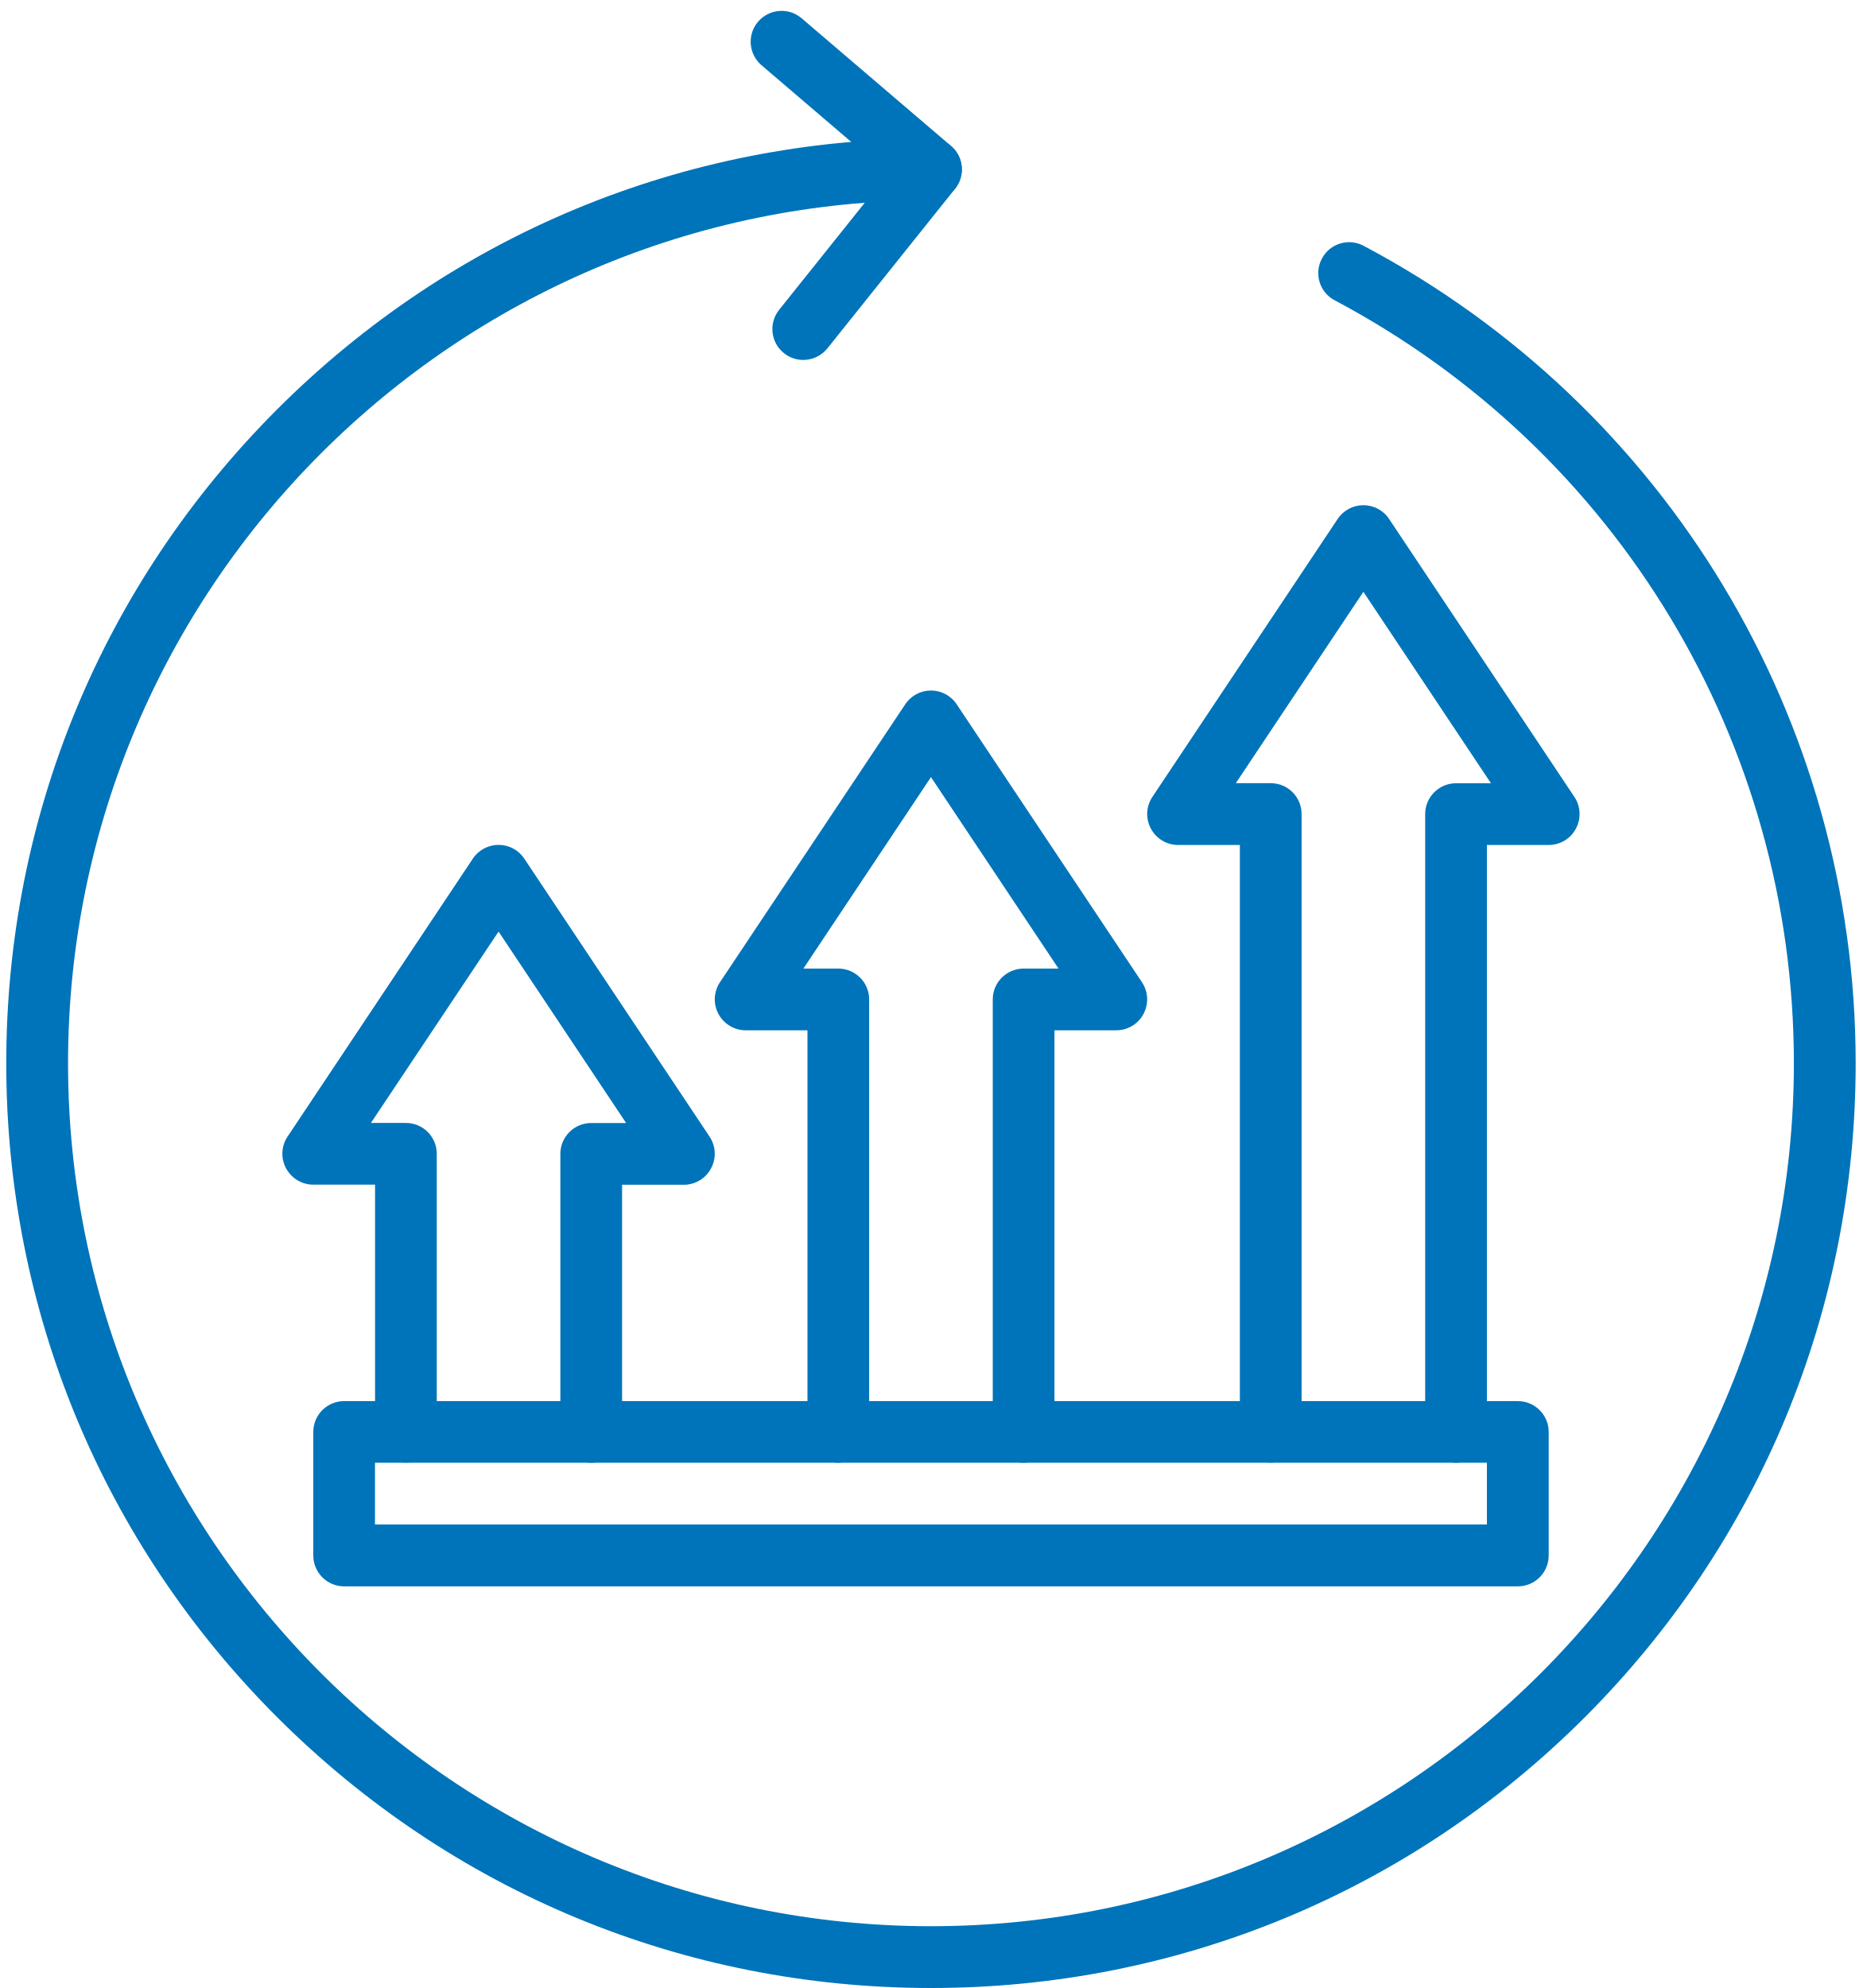
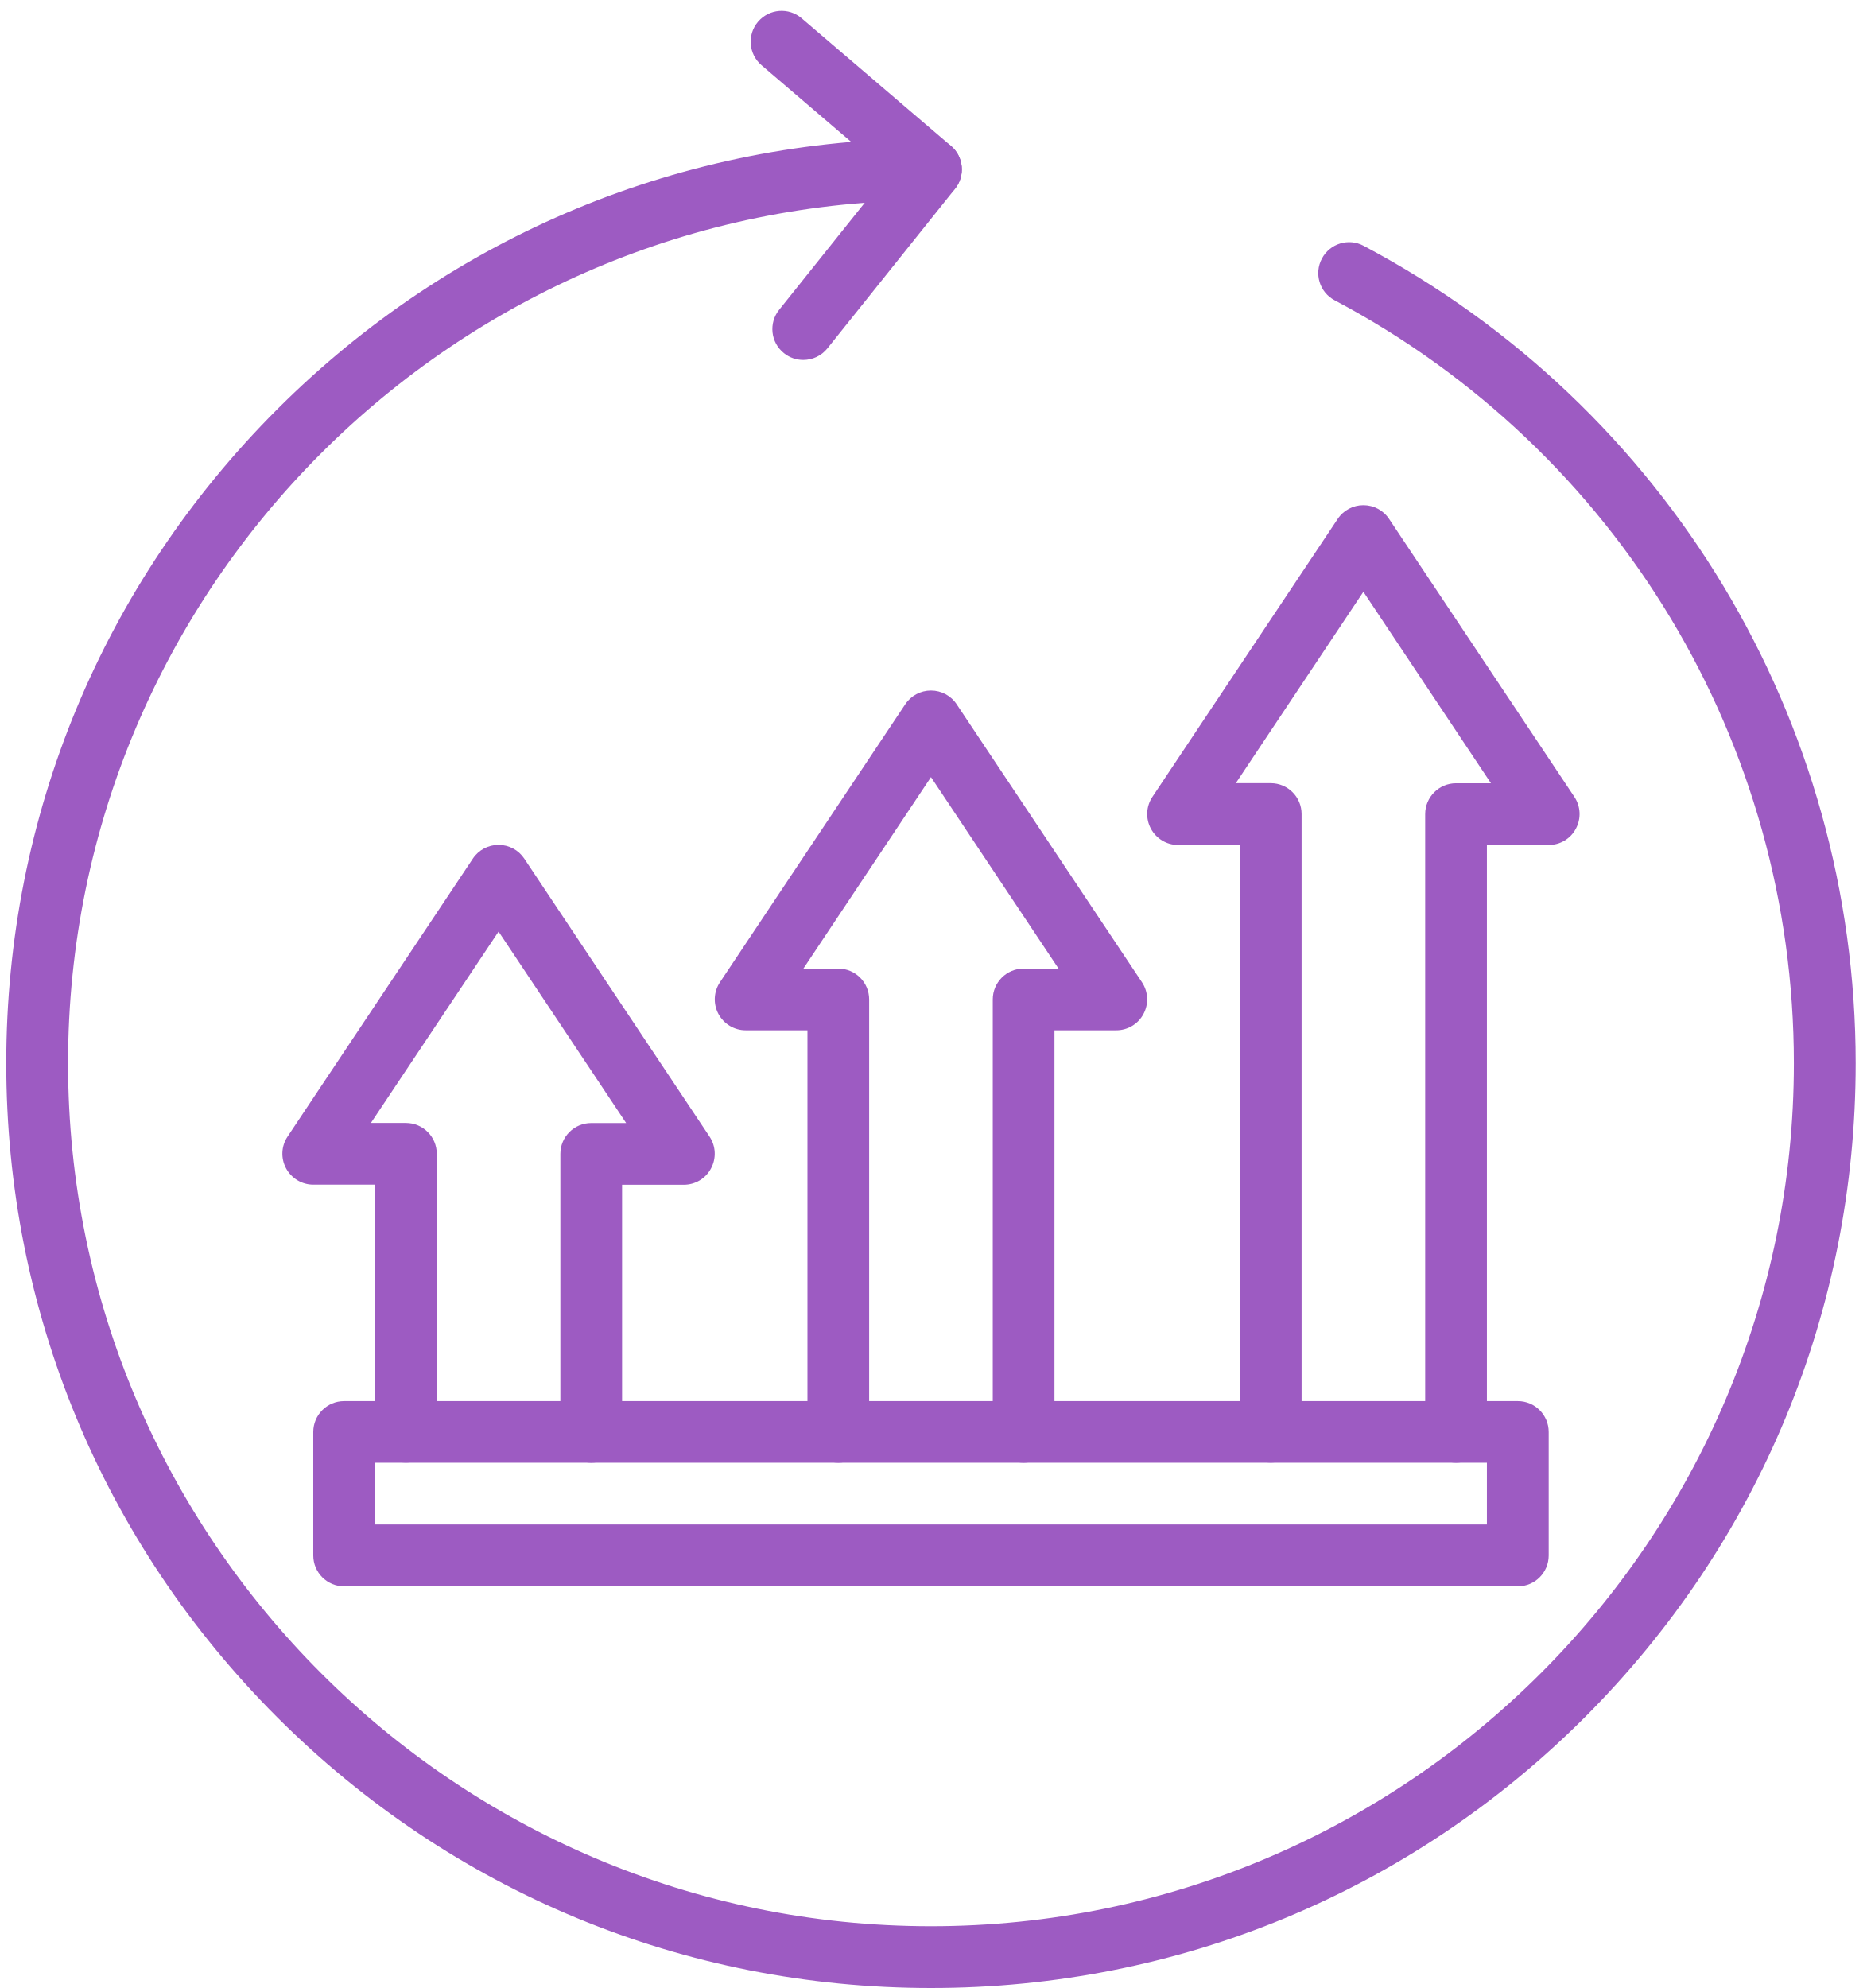
<svg xmlns="http://www.w3.org/2000/svg" width="77" height="82" viewBox="0 0 77 82" fill="none">
-   <path d="M38.403 82C28.213 82 18.636 78.031 11.43 70.828C4.228 63.626 0.258 54.045 0.258 43.859C0.258 33.669 4.228 24.093 11.43 16.887C18.636 9.684 28.213 5.715 38.403 5.715C39.108 5.715 39.676 6.286 39.676 6.988C39.676 7.693 39.104 8.26 38.403 8.26C18.777 8.26 2.807 24.229 2.807 43.856C2.807 63.483 18.776 79.451 38.403 79.451C58.03 79.451 73.998 63.483 73.998 43.856C73.998 30.642 66.741 18.583 55.056 12.387C54.433 12.059 54.197 11.285 54.529 10.666C54.858 10.043 55.631 9.807 56.25 10.139C68.77 16.777 76.547 29.697 76.547 43.859C76.547 54.049 72.578 63.625 65.376 70.832C58.17 78.034 48.593 82 38.403 82Z" fill="#0074BA" />
-   <path d="M33.133 14.847C32.853 14.847 32.572 14.755 32.339 14.567C31.788 14.129 31.7 13.325 32.141 12.777L36.637 7.156L31.412 2.69C30.878 2.232 30.813 1.428 31.272 0.894C31.73 0.36 32.534 0.295 33.068 0.754L39.23 6.02C39.754 6.468 39.826 7.248 39.398 7.785L34.132 14.368C33.879 14.683 33.51 14.847 33.133 14.847Z" fill="#0074BA" />
-   <path d="M24.388 60.334C23.683 60.334 23.115 59.762 23.115 59.061V47.595C23.115 46.89 23.686 46.322 24.388 46.322H25.828L20.566 38.425L15.3 46.319H16.744C17.449 46.319 18.017 46.89 18.017 47.592V59.058C18.017 59.762 17.445 60.33 16.744 60.33C16.039 60.33 15.471 59.759 15.471 59.058V48.864H12.922C12.453 48.864 12.022 48.604 11.8 48.19C11.577 47.776 11.601 47.273 11.861 46.883L19.505 35.417C19.741 35.061 20.138 34.849 20.566 34.849C20.994 34.849 21.39 35.061 21.627 35.417L29.27 46.883C29.53 47.273 29.554 47.776 29.332 48.19C29.113 48.611 28.678 48.868 28.21 48.868H25.661V59.061C25.661 59.766 25.093 60.334 24.388 60.334Z" fill="#0074BA" />
-   <path d="M42.224 60.334C41.52 60.334 40.952 59.763 40.952 59.061V41.224C40.952 40.52 41.523 39.952 42.224 39.952H43.665L38.403 32.054L33.14 39.952H34.581C35.285 39.952 35.853 40.523 35.853 41.224V59.061C35.853 59.766 35.282 60.334 34.581 60.334C33.876 60.334 33.308 59.763 33.308 59.061V42.497H30.759C30.29 42.497 29.859 42.237 29.636 41.823C29.414 41.409 29.438 40.906 29.698 40.516L37.342 29.05C37.578 28.694 37.975 28.482 38.403 28.482C38.83 28.482 39.227 28.694 39.463 29.05L47.107 40.516C47.367 40.906 47.391 41.409 47.169 41.823C46.95 42.24 46.515 42.497 46.047 42.497H43.497V59.061C43.497 59.766 42.929 60.334 42.224 60.334Z" fill="#0074BA" />
-   <path d="M60.062 60.334C59.357 60.334 58.789 59.762 58.789 59.061V33.58C58.789 32.875 59.361 32.307 60.062 32.307H61.502L56.24 24.41L50.978 32.304H52.418C53.123 32.304 53.691 32.875 53.691 33.577V59.057C53.691 59.762 53.12 60.33 52.418 60.33C51.713 60.33 51.145 59.759 51.145 59.057V34.853H48.596C48.127 34.853 47.696 34.593 47.474 34.179C47.252 33.765 47.275 33.262 47.535 32.872L55.179 21.406C55.416 21.05 55.812 20.838 56.24 20.838C56.668 20.838 57.065 21.05 57.301 21.406L64.945 32.872C65.205 33.262 65.229 33.765 65.006 34.179C64.787 34.596 64.356 34.853 63.884 34.853H61.335V59.061C61.338 59.766 60.767 60.334 60.062 60.334Z" fill="#0074BA" />
-   <path d="M62.611 65.433H14.195C13.491 65.433 12.923 64.861 12.923 64.16V59.065C12.923 58.36 13.494 57.792 14.195 57.792H62.611C63.316 57.792 63.884 58.364 63.884 59.065V64.16C63.884 64.861 63.316 65.433 62.611 65.433ZM15.468 62.883H61.335V60.334H15.468V62.883Z" fill="#0074BA" />
+   <path d="M38.403 82C28.213 82 18.636 78.031 11.43 70.828C4.228 63.626 0.258 54.045 0.258 43.859C0.258 33.669 4.228 24.093 11.43 16.887C18.636 9.684 28.213 5.715 38.403 5.715C39.108 5.715 39.676 6.286 39.676 6.988C39.676 7.693 39.104 8.26 38.403 8.26C18.777 8.26 2.807 24.229 2.807 43.856C2.807 63.483 18.776 79.451 38.403 79.451C58.03 79.451 73.998 63.483 73.998 43.856C73.998 30.642 66.741 18.583 55.056 12.387C54.433 12.059 54.197 11.285 54.529 10.666C54.858 10.043 55.631 9.807 56.25 10.139C68.77 16.777 76.547 29.697 76.547 43.859C76.547 54.049 72.578 63.625 65.376 70.832C58.17 78.034 48.593 82 38.403 82Z" fill="#9d5bc2" />
+   <path d="M33.133 14.847C32.853 14.847 32.572 14.755 32.339 14.567C31.788 14.129 31.7 13.325 32.141 12.777L36.637 7.156L31.412 2.69C30.878 2.232 30.813 1.428 31.272 0.894C31.73 0.36 32.534 0.295 33.068 0.754L39.23 6.02C39.754 6.468 39.826 7.248 39.398 7.785L34.132 14.368C33.879 14.683 33.51 14.847 33.133 14.847Z" fill="#9d5bc2" />
+   <path d="M24.388 60.334C23.683 60.334 23.115 59.762 23.115 59.061V47.595C23.115 46.89 23.686 46.322 24.388 46.322H25.828L20.566 38.425L15.3 46.319H16.744C17.449 46.319 18.017 46.89 18.017 47.592V59.058C18.017 59.762 17.445 60.33 16.744 60.33C16.039 60.33 15.471 59.759 15.471 59.058V48.864H12.922C12.453 48.864 12.022 48.604 11.8 48.19C11.577 47.776 11.601 47.273 11.861 46.883L19.505 35.417C19.741 35.061 20.138 34.849 20.566 34.849C20.994 34.849 21.39 35.061 21.627 35.417L29.27 46.883C29.53 47.273 29.554 47.776 29.332 48.19C29.113 48.611 28.678 48.868 28.21 48.868H25.661V59.061C25.661 59.766 25.093 60.334 24.388 60.334Z" fill="#9d5bc2" />
+   <path d="M42.224 60.334C41.52 60.334 40.952 59.763 40.952 59.061V41.224C40.952 40.52 41.523 39.952 42.224 39.952H43.665L38.403 32.054L33.14 39.952H34.581C35.285 39.952 35.853 40.523 35.853 41.224V59.061C35.853 59.766 35.282 60.334 34.581 60.334C33.876 60.334 33.308 59.763 33.308 59.061V42.497H30.759C30.29 42.497 29.859 42.237 29.636 41.823C29.414 41.409 29.438 40.906 29.698 40.516L37.342 29.05C37.578 28.694 37.975 28.482 38.403 28.482C38.83 28.482 39.227 28.694 39.463 29.05L47.107 40.516C47.367 40.906 47.391 41.409 47.169 41.823C46.95 42.24 46.515 42.497 46.047 42.497H43.497V59.061C43.497 59.766 42.929 60.334 42.224 60.334Z" fill="#9d5bc2" />
+   <path d="M60.062 60.334C59.357 60.334 58.789 59.762 58.789 59.061V33.58C58.789 32.875 59.361 32.307 60.062 32.307H61.502L56.24 24.41L50.978 32.304H52.418C53.123 32.304 53.691 32.875 53.691 33.577V59.057C53.691 59.762 53.12 60.33 52.418 60.33C51.713 60.33 51.145 59.759 51.145 59.057V34.853H48.596C48.127 34.853 47.696 34.593 47.474 34.179C47.252 33.765 47.275 33.262 47.535 32.872L55.179 21.406C55.416 21.05 55.812 20.838 56.24 20.838C56.668 20.838 57.065 21.05 57.301 21.406L64.945 32.872C65.205 33.262 65.229 33.765 65.006 34.179C64.787 34.596 64.356 34.853 63.884 34.853H61.335V59.061C61.338 59.766 60.767 60.334 60.062 60.334Z" fill="#9d5bc2" />
+   <path d="M62.611 65.433H14.195C13.491 65.433 12.923 64.861 12.923 64.16V59.065C12.923 58.36 13.494 57.792 14.195 57.792H62.611C63.316 57.792 63.884 58.364 63.884 59.065V64.16C63.884 64.861 63.316 65.433 62.611 65.433ZM15.468 62.883H61.335V60.334H15.468V62.883Z" fill="#9d5bc2" />
</svg>
